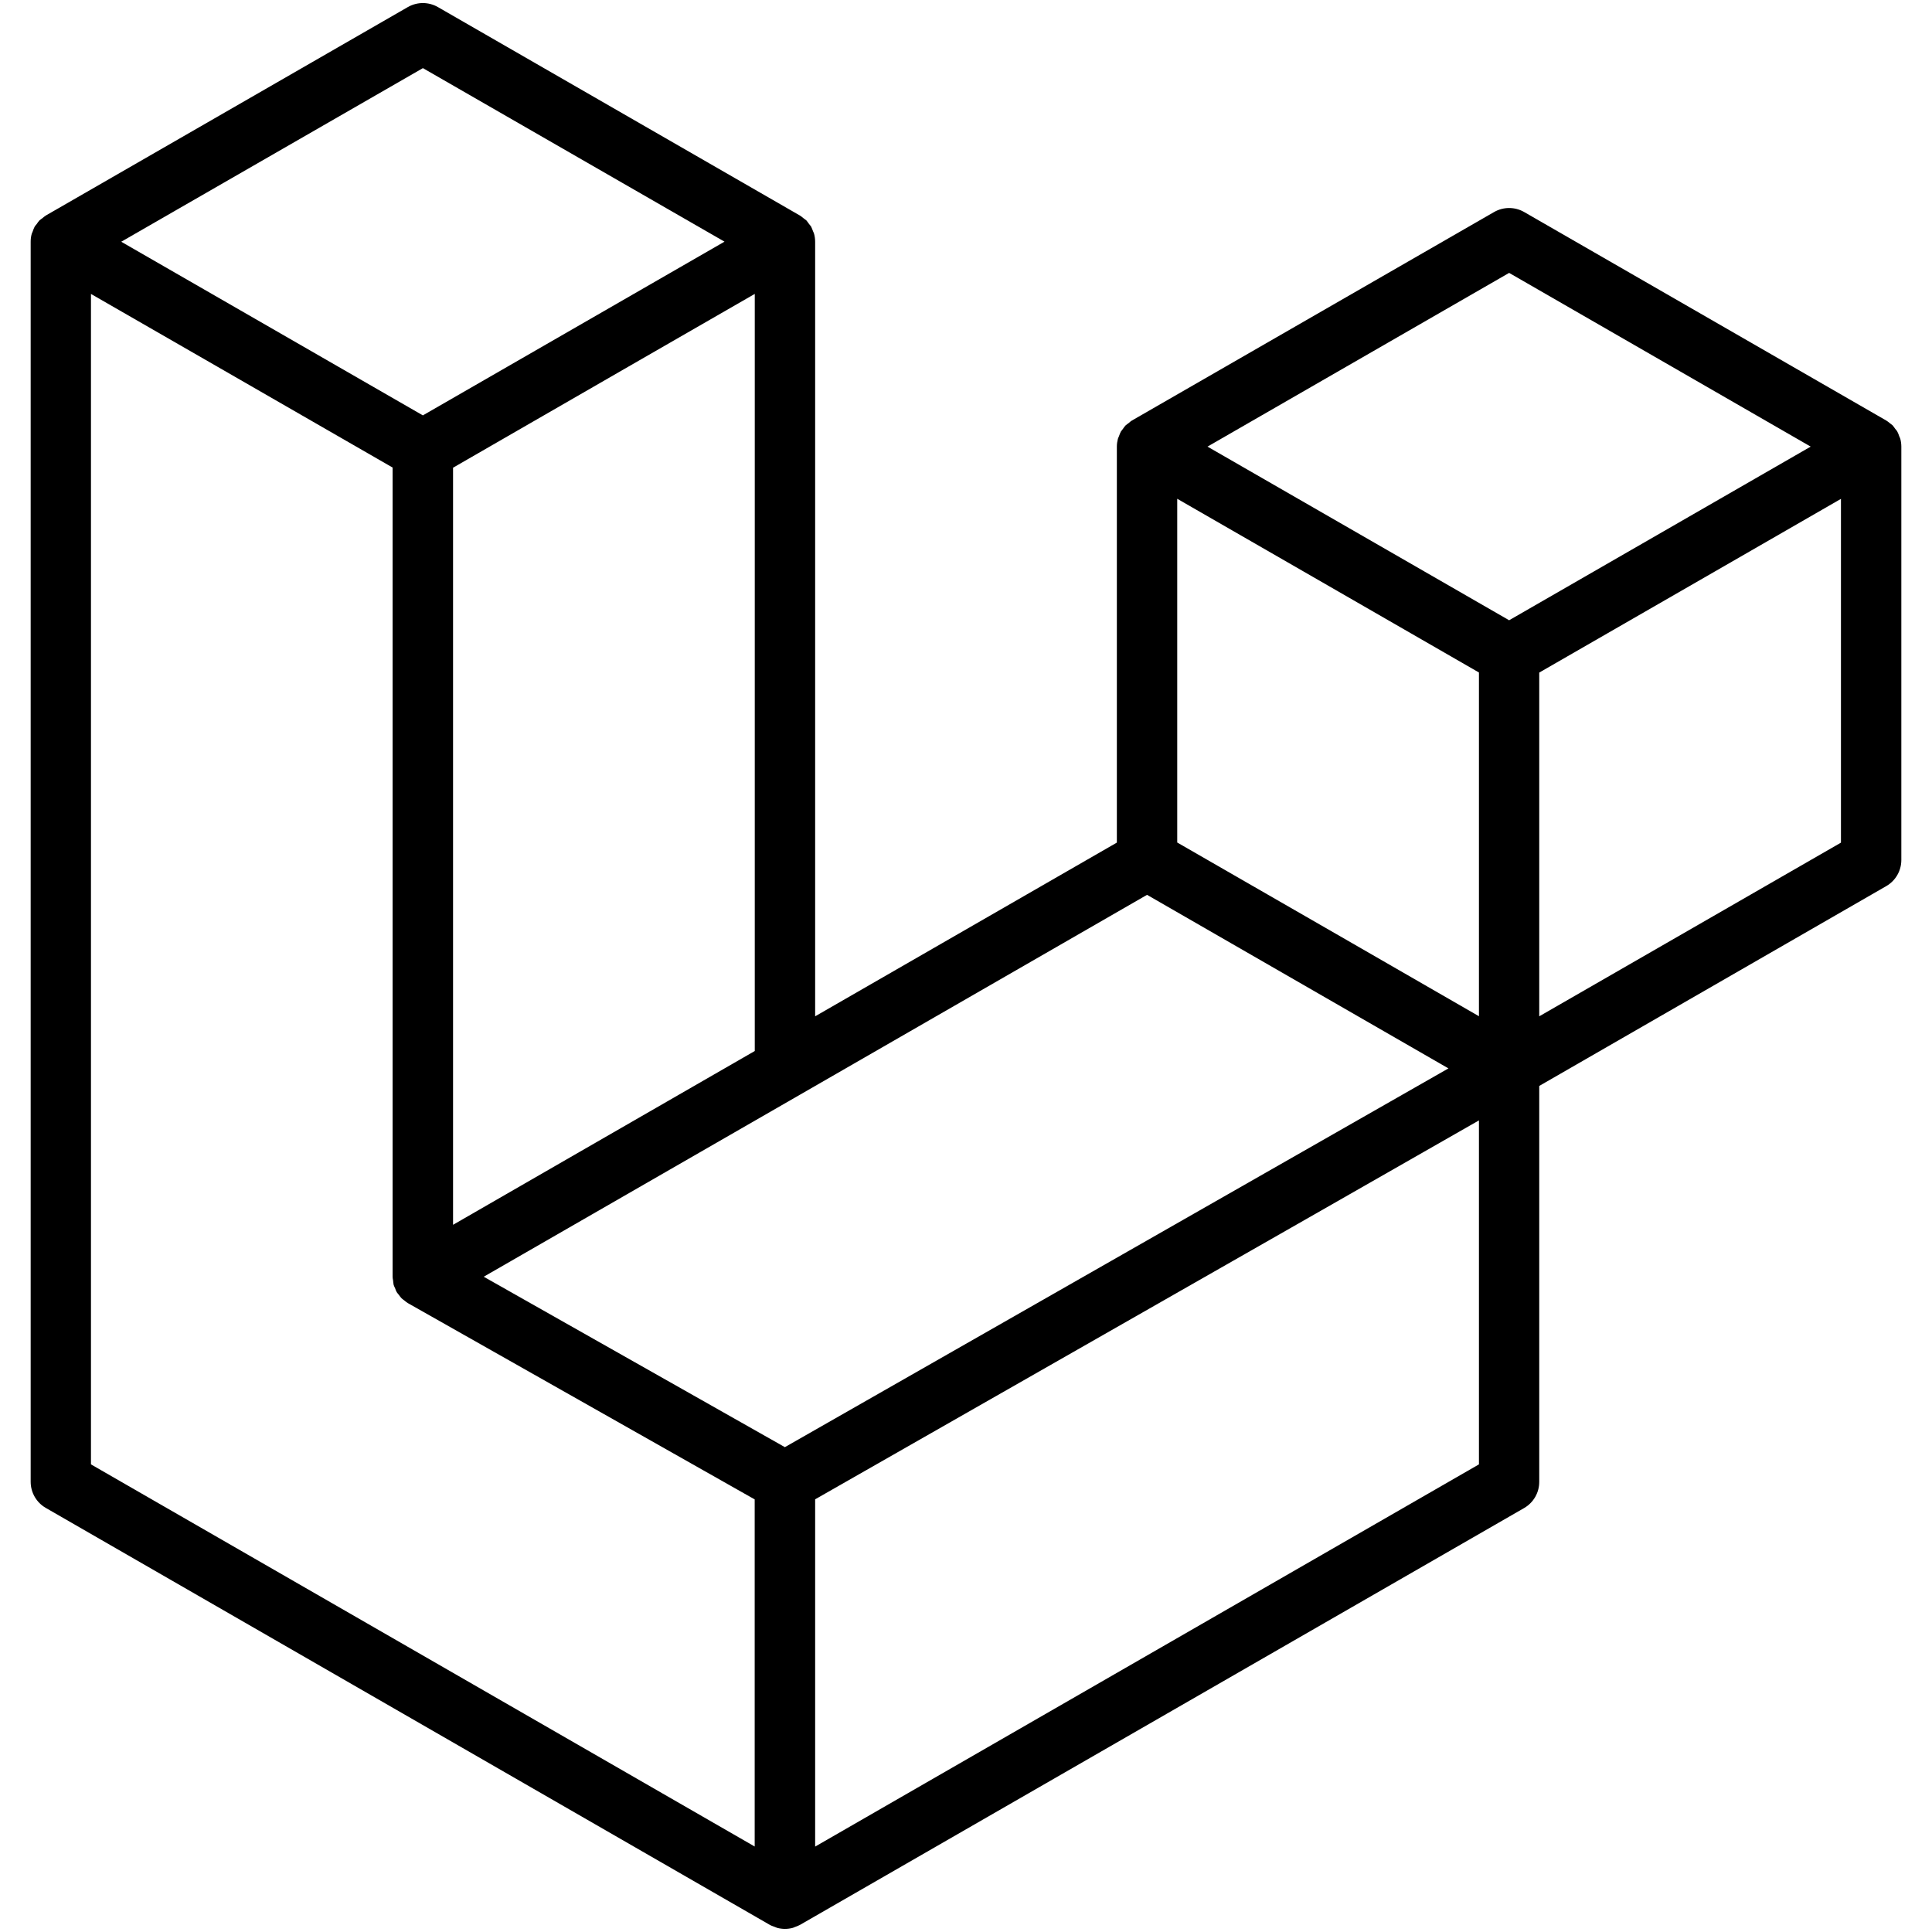
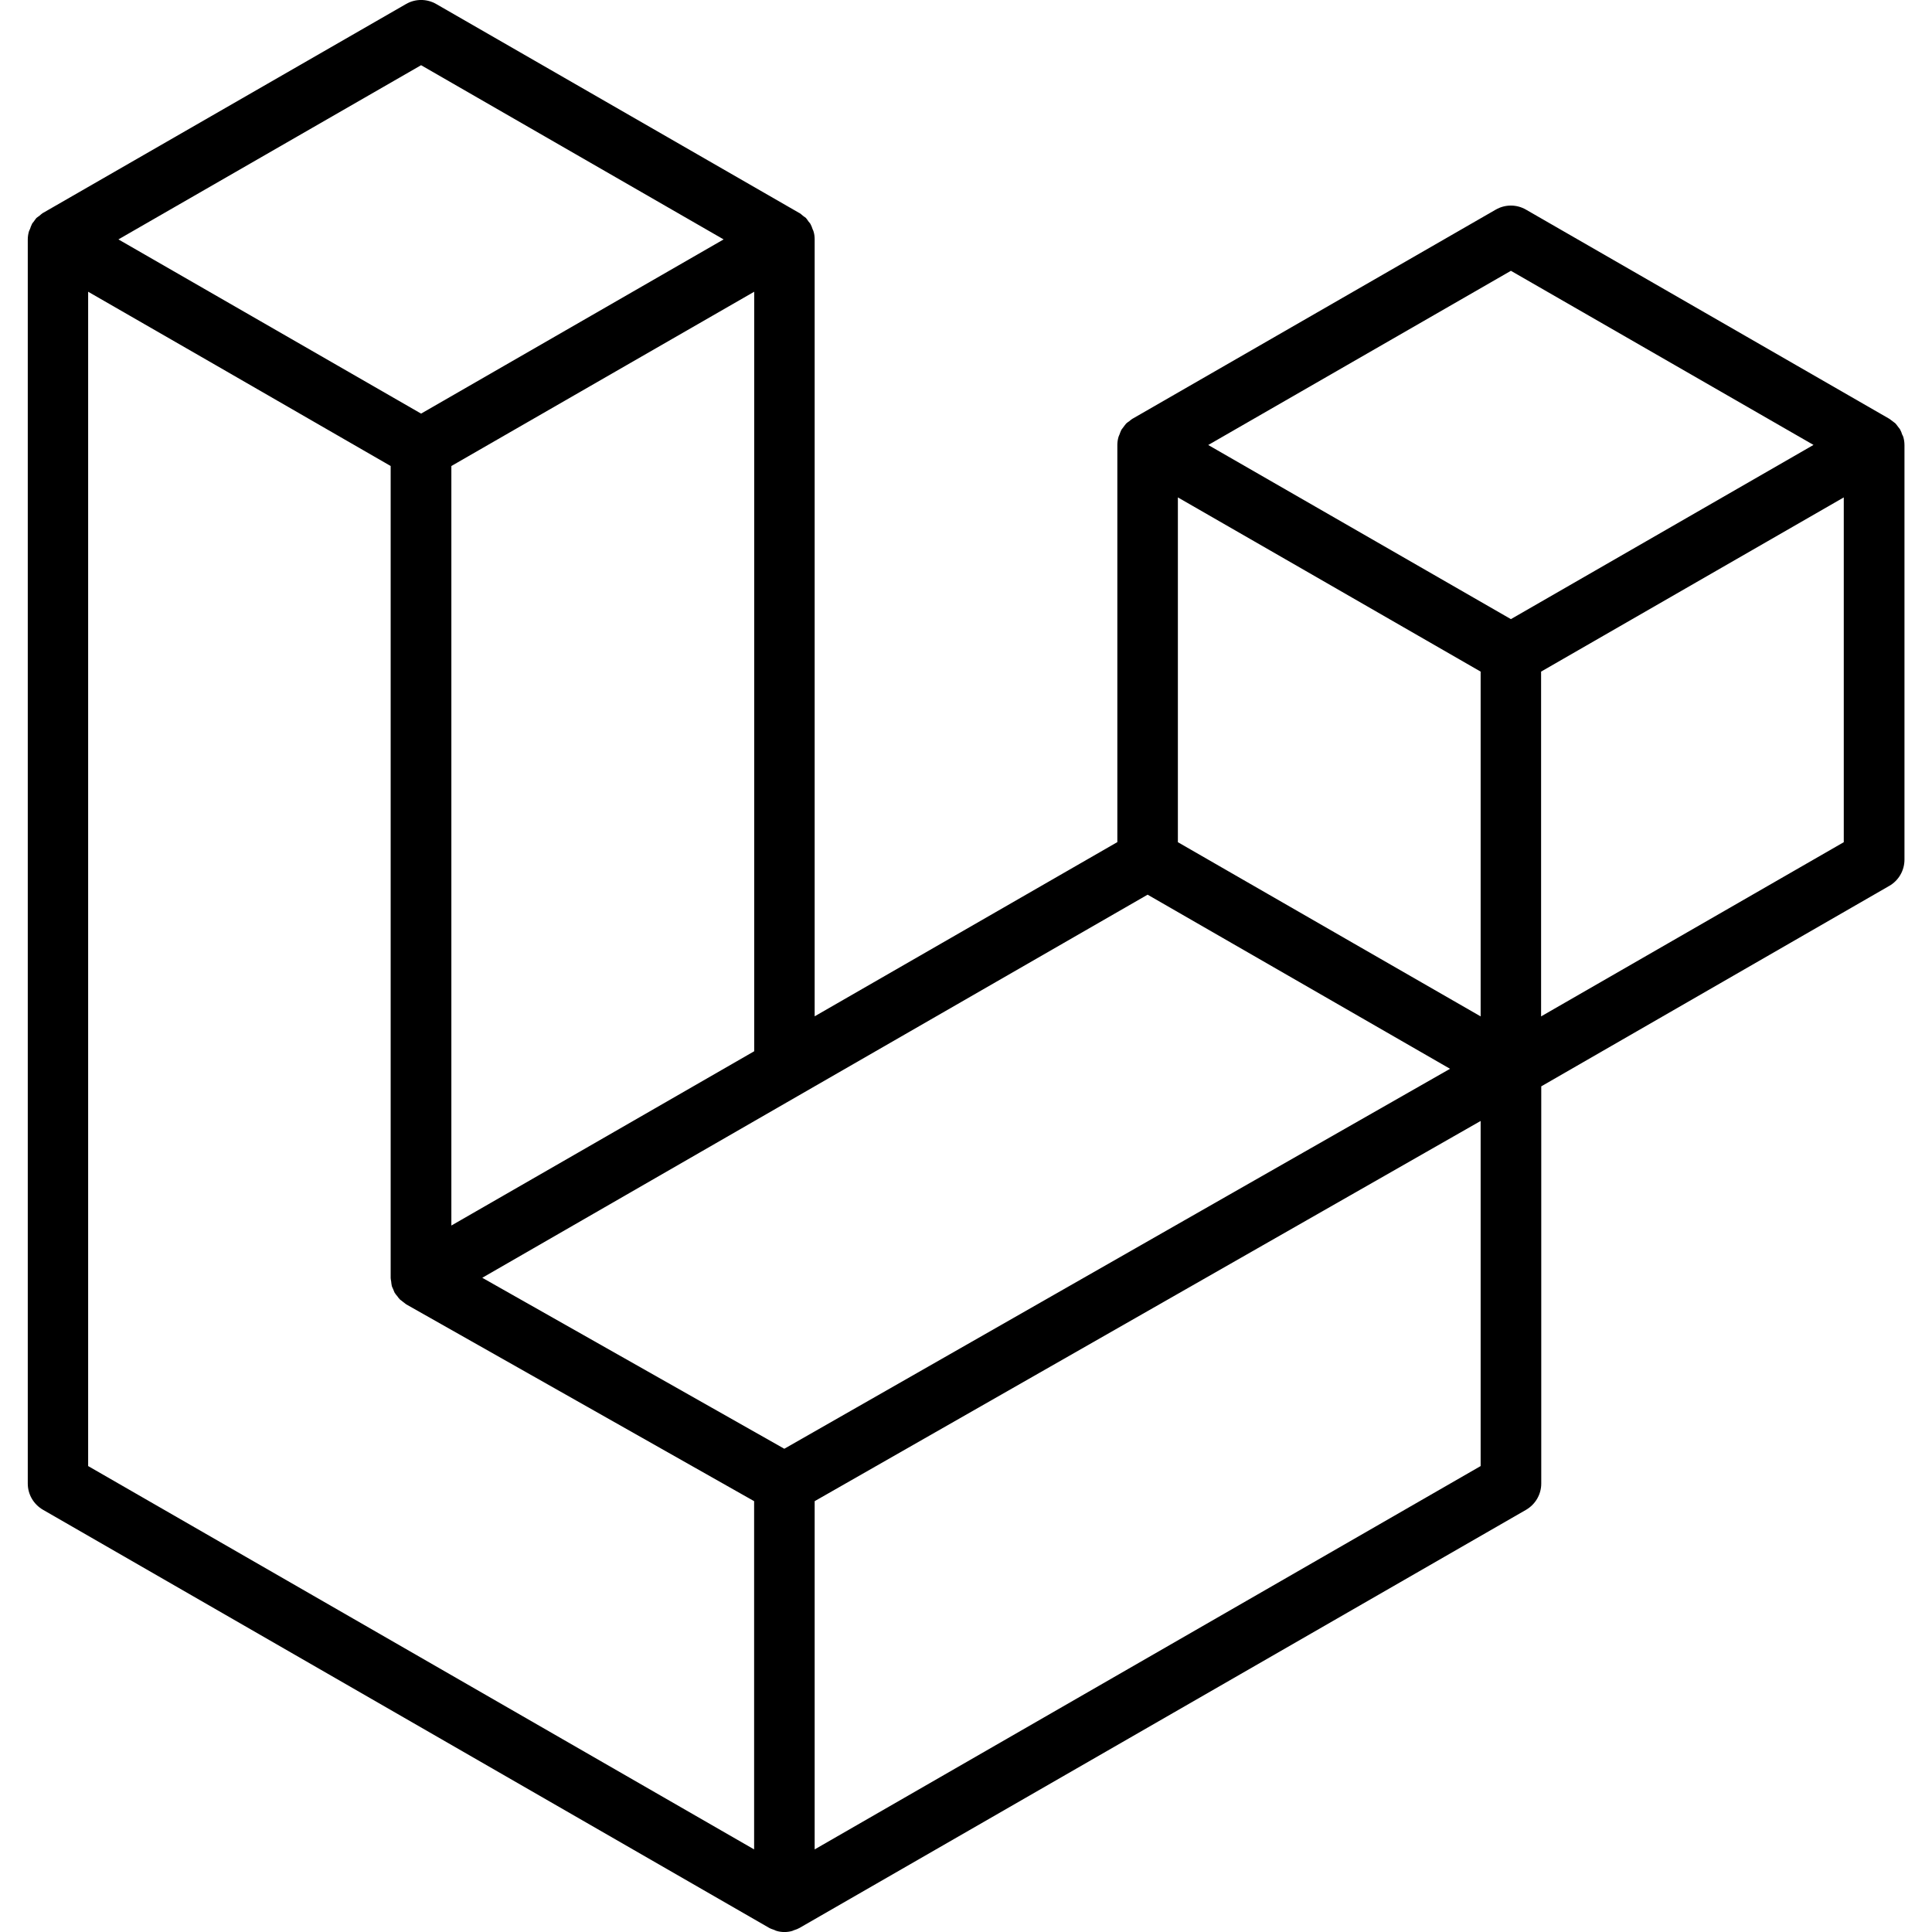
<svg xmlns="http://www.w3.org/2000/svg" role="img" viewBox="0 0 24 24">
-   <path d="M23.606 5.45a.379.379 0 01.013.098v5.135a.374.374 0 01-.188.325l-4.31 2.482v4.918a.375.375 0 01-.187.325l-8.997 5.179c-.02.011-.043.019-.065.027-.008.003-.016.008-.025.01a.377.377 0 01-.192 0l-.03-.012c-.02-.008-.042-.014-.061-.025l-8.995-5.18a.375.375 0 01-.188-.324V3.003c0-.034.004-.067.013-.098.003-.011.01-.021.013-.032.007-.02.014-.04.024-.058.007-.012.017-.022.026-.033.01-.015.02-.03.033-.044.01-.01.025-.018.037-.028.013-.01.026-.023.041-.032L5.066.088a.375.375 0 01.374 0l4.498 2.59c.016.01.029.021.042.032.012.01.026.018.037.028.013.014.022.029.033.044.008.011.019.021.026.033.01.019.016.039.024.058.004.011.01.02.013.032a.379.379 0 01.013.098v9.622l3.748-2.158v-4.92c0-.032.005-.065.013-.096.003-.012.01-.022.013-.032.008-.02.014-.04.024-.058l.026-.034c.01-.015.02-.03.033-.043.011-.01.025-.019.037-.028.014-.011.026-.024.041-.032l4.499-2.59a.375.375 0 01.374 0l4.498 2.59c.015.009.028.02.042.031.011.01.025.018.036.028.013.014.022.03.033.044.009.012.02.022.026.034.01.018.017.038.024.058.004.01.01.02.013.032zm-.737 5.017v-4.27l-1.573.906-2.175 1.252v4.27l3.749-2.158zm-4.497 7.724v-4.273l-2.139 1.222-6.107 3.485v4.314zM1.13 3.651v14.54l8.245 4.747v-4.312l-4.308-2.438h-.001l-.002-.002c-.014-.008-.027-.02-.04-.03-.012-.01-.025-.018-.036-.028v-.001c-.013-.012-.021-.026-.032-.04-.009-.012-.02-.023-.028-.036v-.001c-.009-.014-.014-.031-.02-.047-.006-.014-.014-.027-.018-.042-.004-.018-.005-.037-.007-.055-.002-.014-.006-.028-.006-.043V5.808L2.704 4.557l-1.573-.905zM5.254.846L1.506 3.003 5.253 5.16 9 3.002 5.253.846zm1.948 13.462l2.174-1.252V3.651l-1.574.906L5.628 5.81v9.405zM18.747 3.39L15 5.548l3.747 2.157 3.746-2.157zm-.375 4.964l-2.174-1.252-1.574-.906v4.27l2.174 1.251 1.574.907zM9.75 17.977l5.496-3.137 2.747-1.568-3.744-2.156-4.31 2.482-3.93 2.262z" />
+   <path d="M23.644 5.43c.009.032.014.065.014.099v5.15c0 .135-.073.26-.189.326l-4.323 2.49v4.934c0 .135-.072.258-.188.326L9.931 23.95c-.021.012-.043.02-.066.027-.008.002-.016.008-.024.01-.063.018-.13.018-.192 0-.011-.002-.02-.008-.029-.012-.021-.008-.043-.014-.063-.025L.534 18.755c-.117-.068-.189-.191-.189-.326V2.974c0-.033.005-.066.014-.098.003-.012.01-.021.014-.032.006-.02.014-.04.023-.058.004-.013.015-.022.023-.033.012-.016.021-.031.033-.045.012-.01.025-.018.037-.027.014-.012.027-.024.041-.034h.001L5.044.05c.115-.067.259-.067.375 0l4.512 2.597h.002c.015.01.027.021.041.033.012.009.025.018.037.027.013.014.021.029.033.045.008.011.02.021.025.033.011.019.017.038.024.058.003.011.011.021.013.032.01.031.014.064.014.098v9.652l3.76-2.164V5.527c0-.033.005-.066.014-.098.003-.011.009-.021.013-.032.007-.02.014-.039.024-.059.007-.012.018-.021.025-.033.012-.015.021-.03.033-.043.012-.012.025-.02.037-.028.014-.011.026-.023.041-.032h.001l4.513-2.598c.116-.067.259-.067.375 0l4.513 2.598c.016.01.027.021.042.031.012.01.025.018.036.028.013.014.022.029.034.044.008.012.019.021.024.033.011.02.018.039.024.059.006.011.012.022.015.033zm-.74 5.032V6.179l-1.578.908-2.182 1.256v4.283l3.76-2.164zm-4.511 7.75v-4.287l-2.146 1.225-6.127 3.498v4.326l8.273-4.762zM1.095 3.624v14.588l8.273 4.762v-4.326l-4.322-2.445-.002-.003h-.002c-.014-.01-.025-.021-.04-.031-.011-.01-.024-.018-.035-.027l-.001-.002c-.013-.012-.021-.025-.031-.039-.01-.012-.021-.023-.028-.037h-.002c-.008-.014-.013-.031-.02-.047-.006-.016-.014-.027-.018-.043-.004-.018-.006-.037-.008-.057-.002-.014-.006-.027-.006-.041V5.789l-2.18-1.257-1.578-.908zM5.231.81l-3.76 2.164 3.76 2.164 3.758-2.164L5.231.81zm1.956 13.505l2.182-1.256V3.624l-1.58.909-2.182 1.256v9.435l1.58-.909zM18.769 3.364l-3.76 2.164 3.76 2.163 3.759-2.164-3.759-2.163zm-.376 4.979l-2.182-1.256-1.579-.908v4.283l2.182 1.256 1.579.908V8.343zm-8.65 9.654l5.514-3.148 2.756-1.572-3.757-2.163-4.324 2.489-3.941 2.27 3.752 2.124z" />
</svg>
